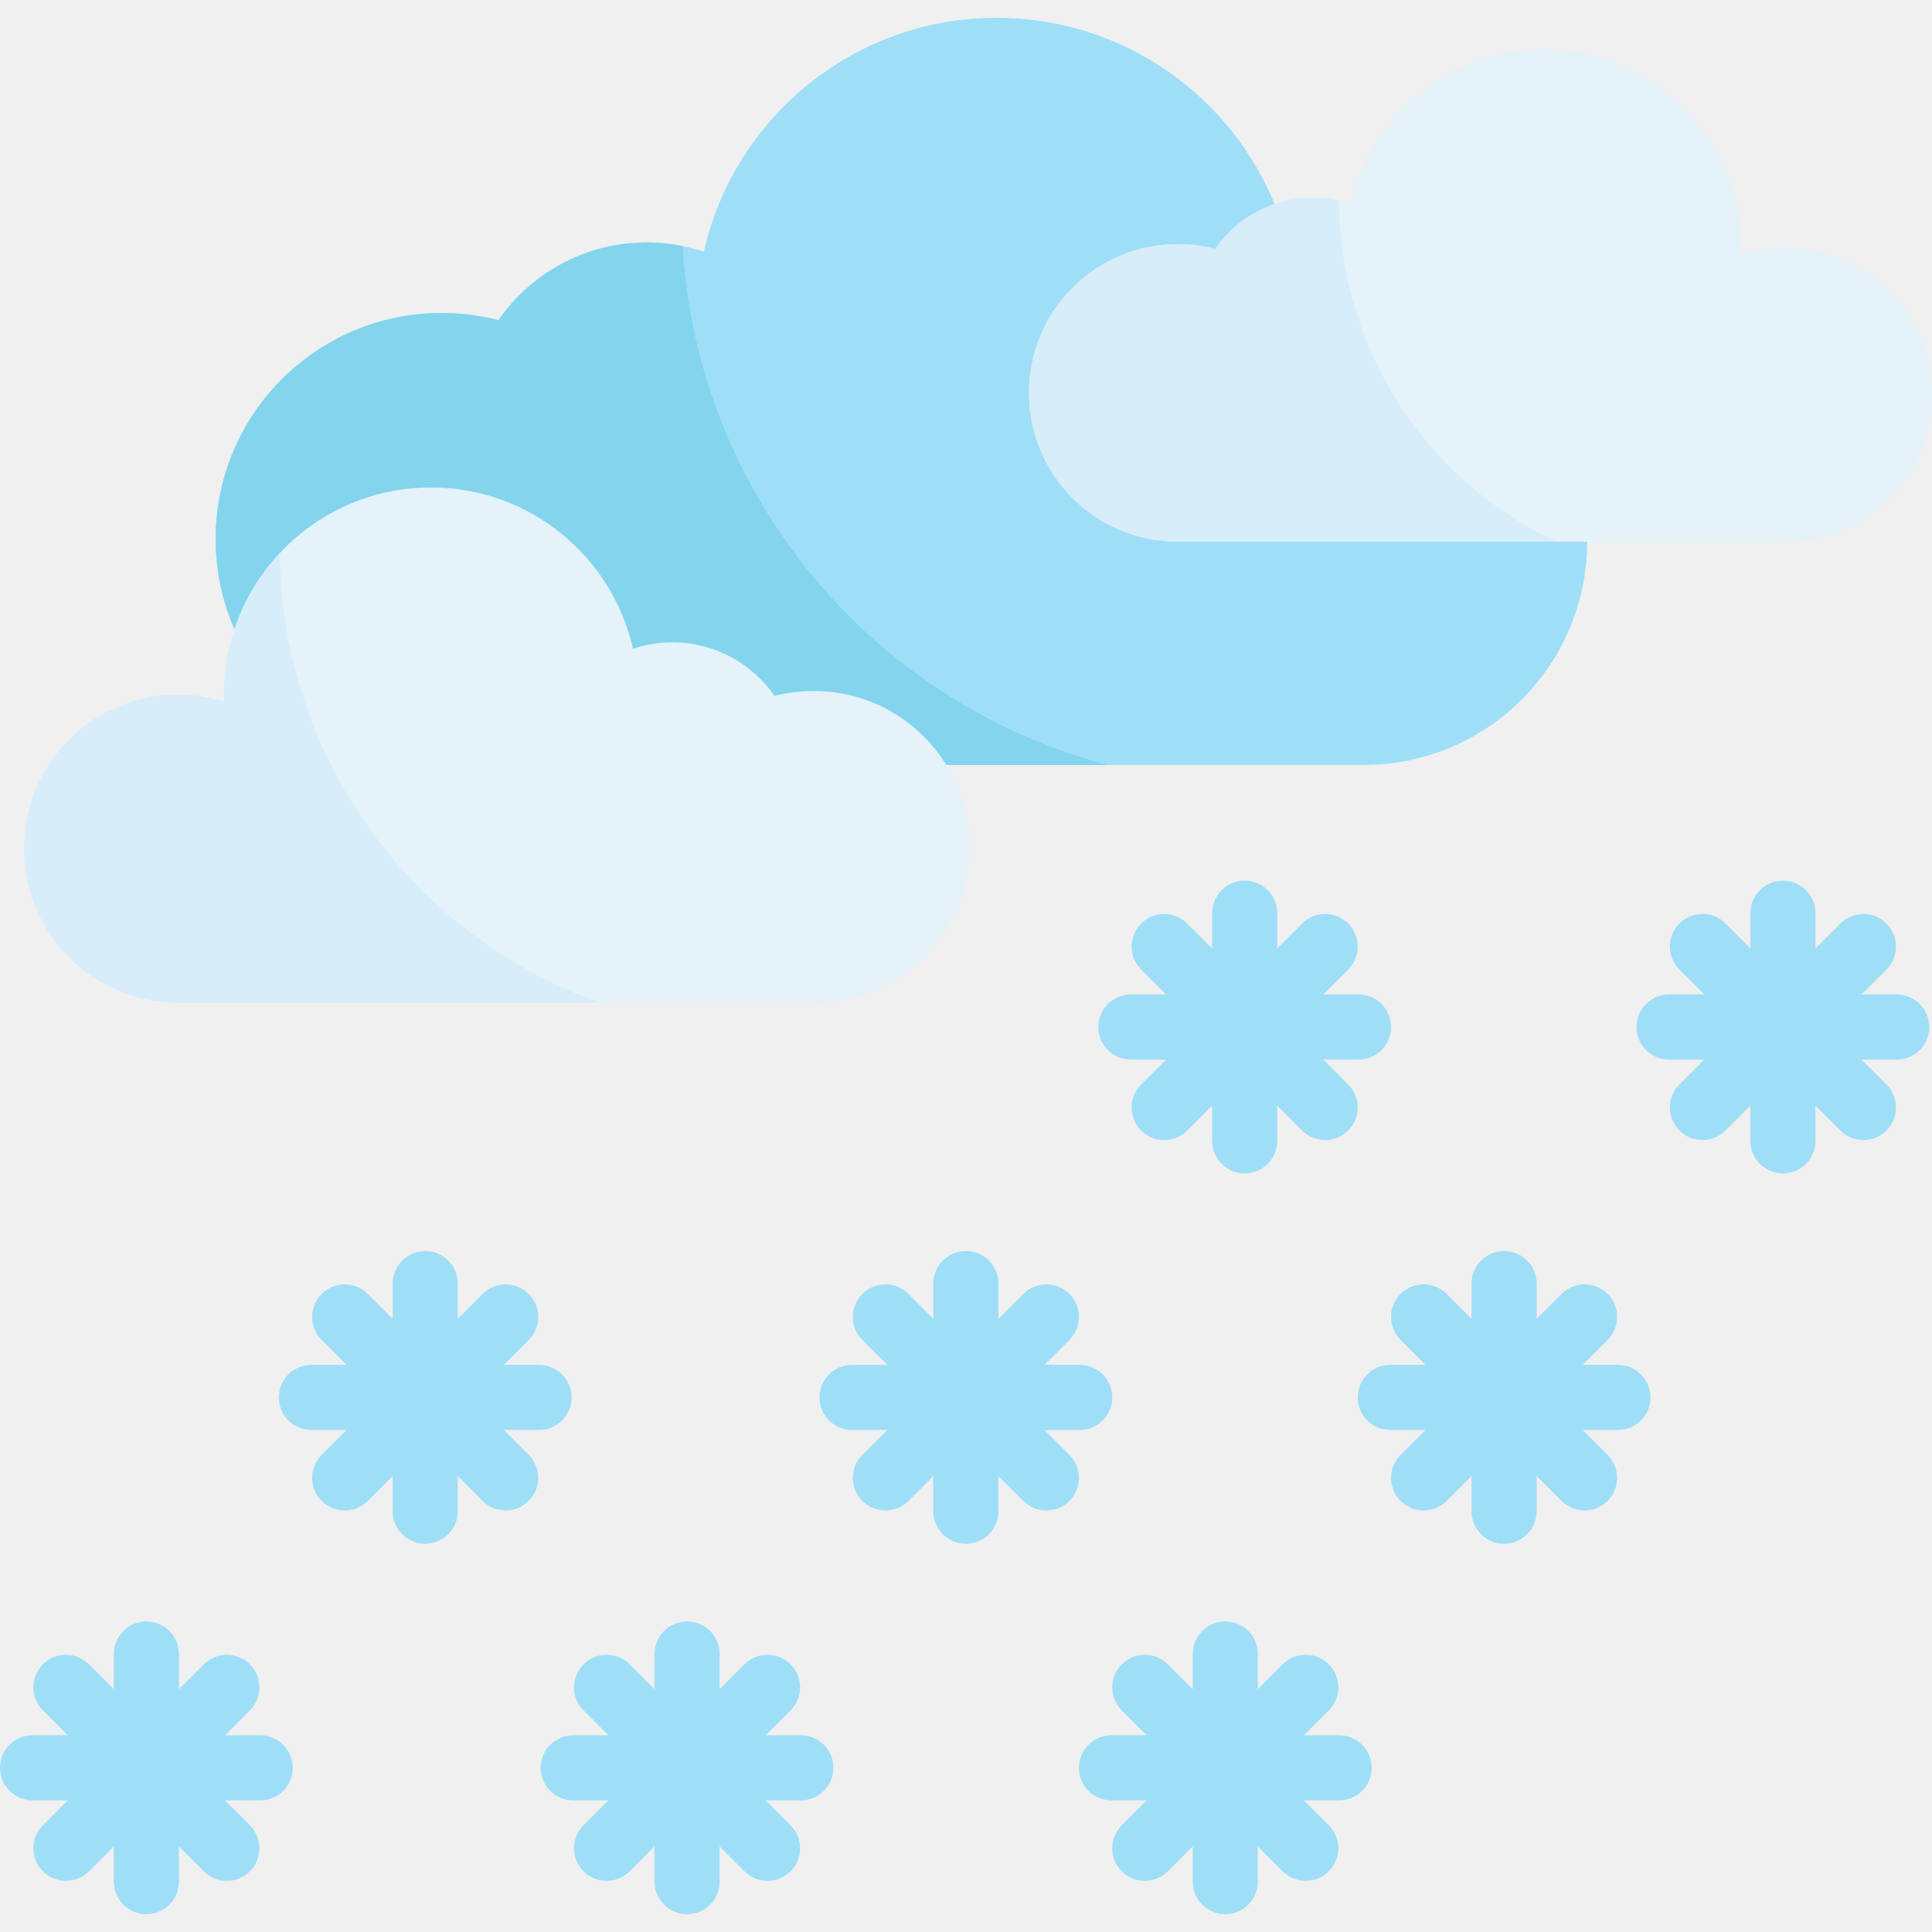
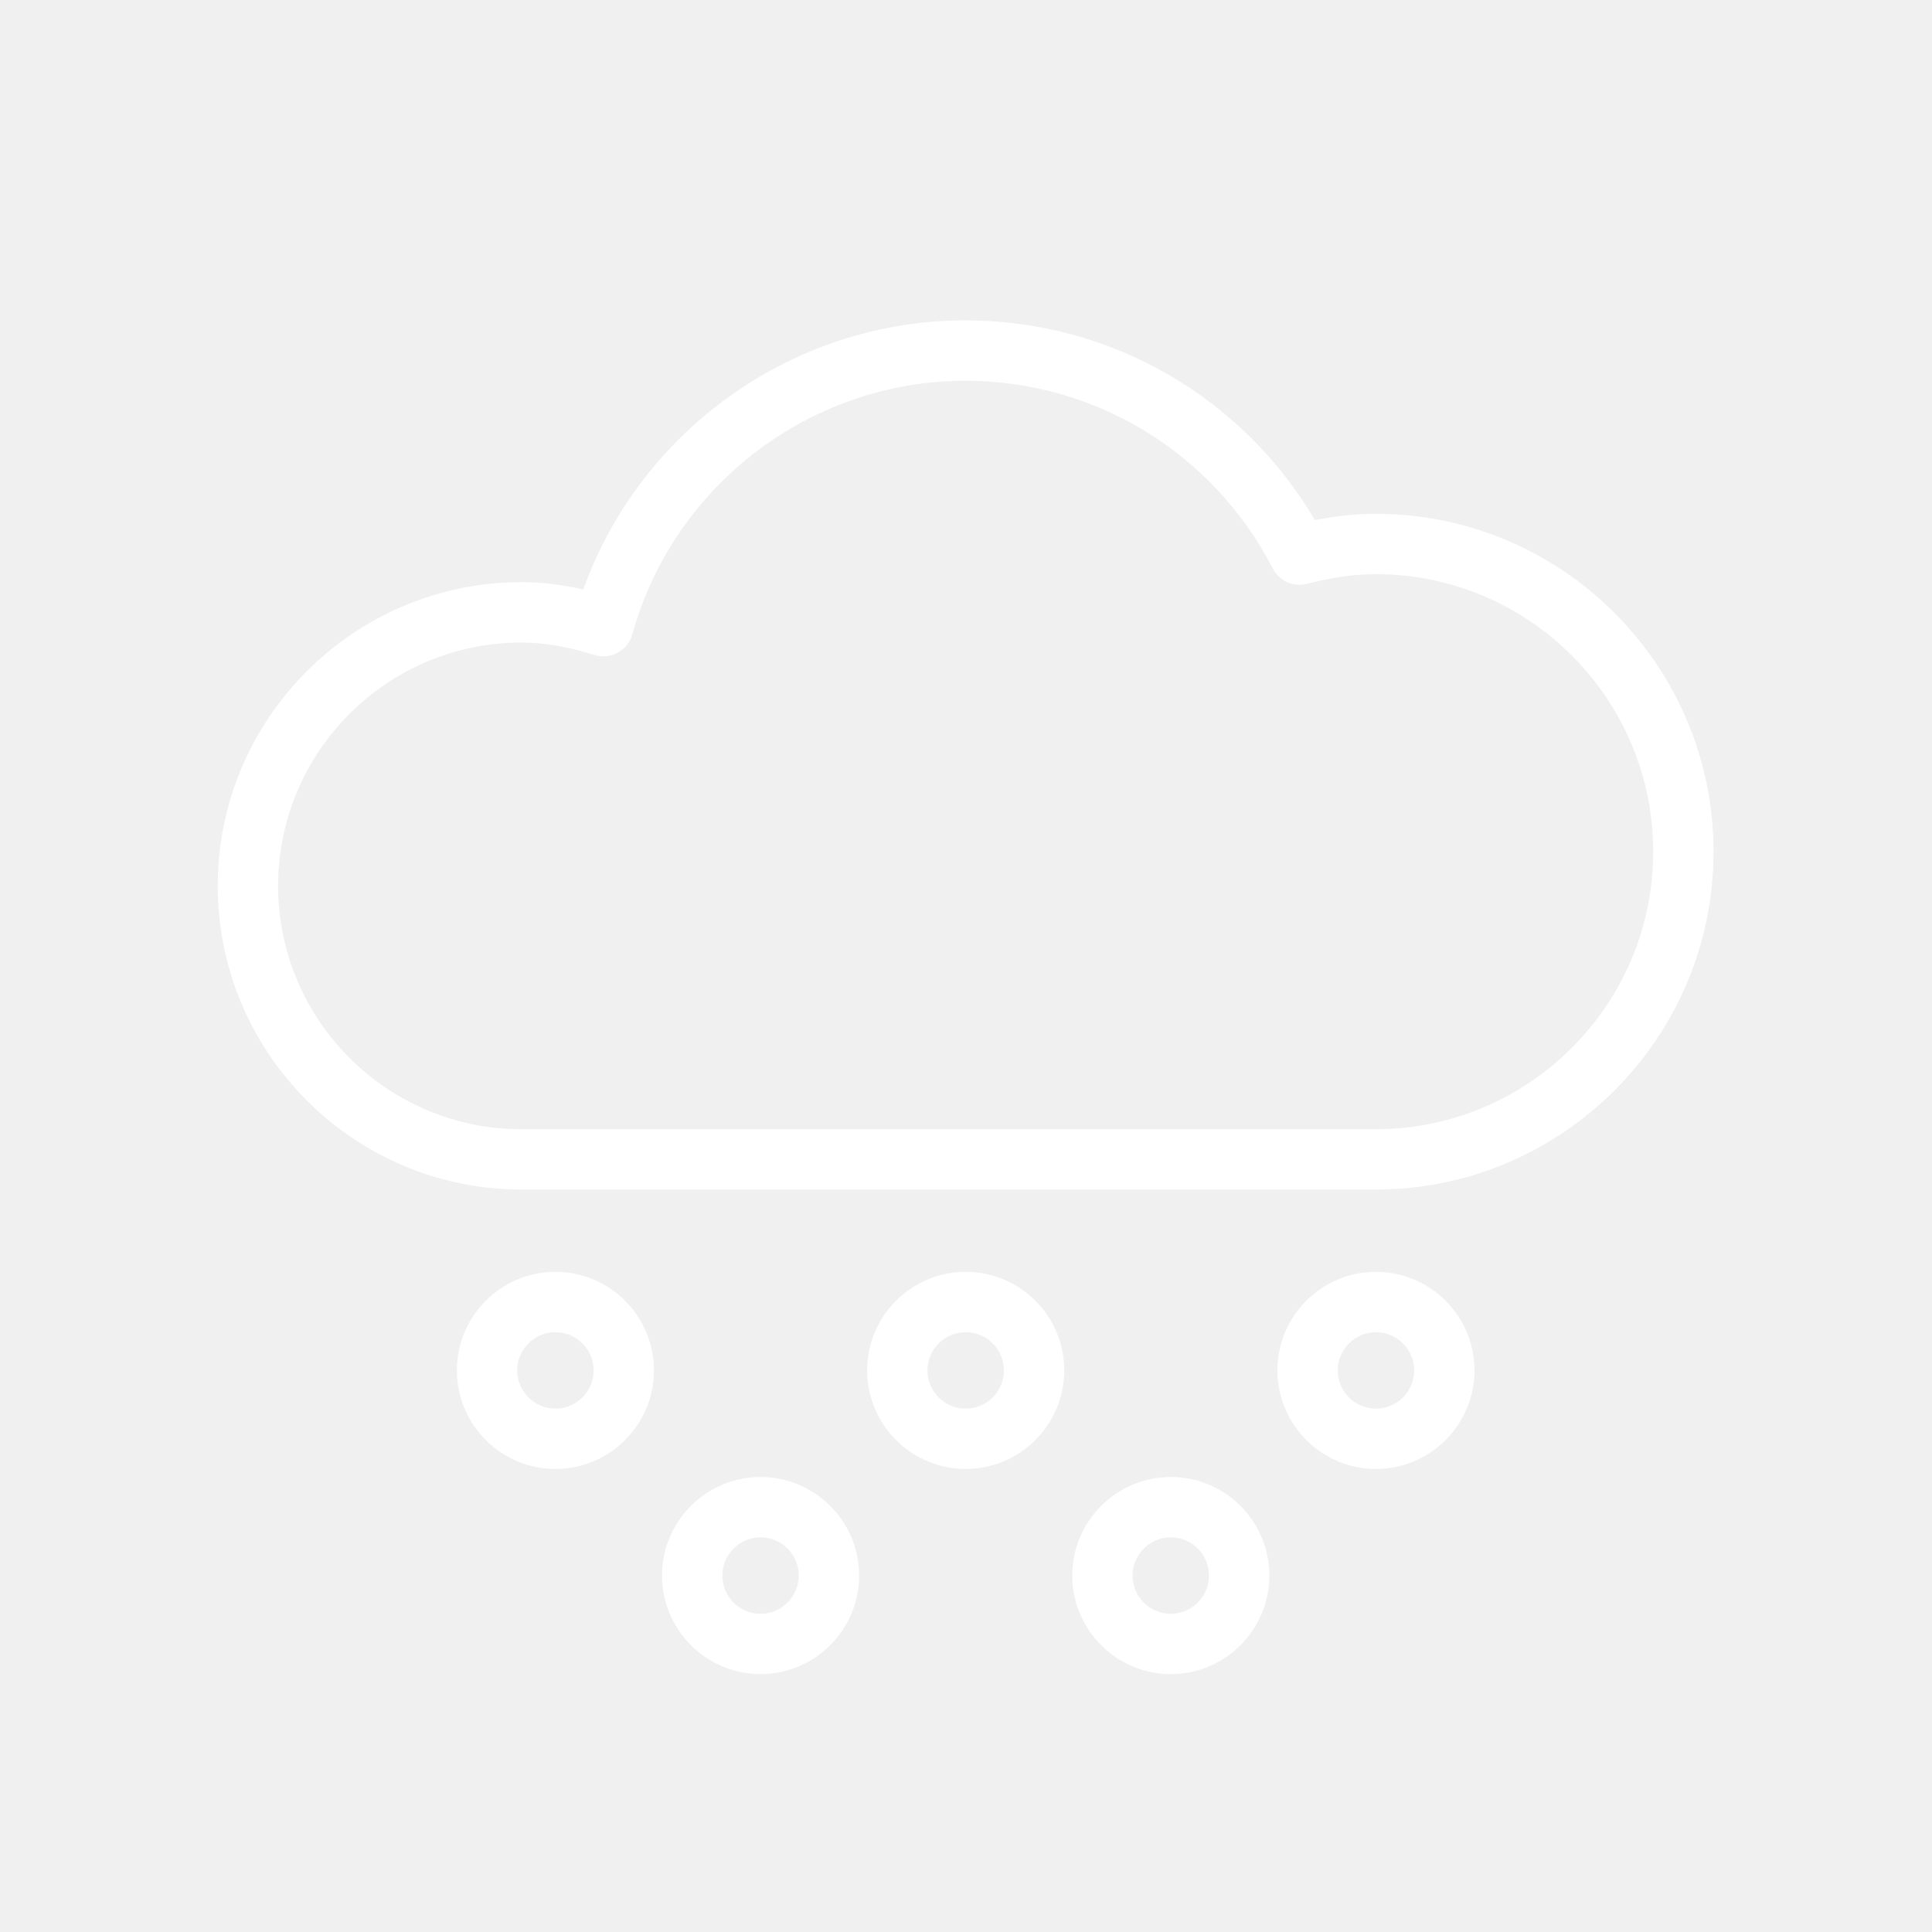
- <svg xmlns="http://www.w3.org/2000/svg" version="1.1" id="Layer_1" x="0px" y="0px" viewBox="0 0 512 512" style="enable-background:new 0 0 512 512;" xml:space="preserve">
+ <svg xmlns="http://www.w3.org/2000/svg" xmlns:xlink="http://www.w3.org/1999/xlink" enable-background="new 0 0 64 64" height="64px" id="SNOW" version="1.1" viewBox="0 0 64 64" width="64px" xml:space="preserve">
  <g>
-     <path style="fill:#9FDEF7;" d="M502.654,263.542h-9.33l6.597-6.597c3.37-3.371,3.37-8.834,0-12.204   c-3.371-3.369-8.834-3.369-12.205,0l-6.595,6.595v-9.327c0-4.766-3.864-8.629-8.629-8.629s-8.629,3.864-8.629,8.629v9.328   l-6.596-6.596c-3.37-3.368-8.834-3.37-12.203,0c-3.371,3.37-3.371,8.833-0.001,12.204l6.597,6.597h-9.328   c-4.766,0-8.629,3.864-8.629,8.629c0,4.766,3.864,8.629,8.629,8.629h9.326l-6.595,6.595c-3.37,3.371-3.37,8.834,0.001,12.204   c1.685,1.685,3.893,2.527,6.101,2.527s4.417-0.842,6.102-2.527l6.596-6.596v9.328c0,4.766,3.864,8.629,8.629,8.629   s8.629-3.864,8.629-8.629v-9.327l6.595,6.596c1.686,1.685,3.893,2.527,6.102,2.527c2.208,0,4.417-0.842,6.102-2.527   c3.37-3.37,3.37-8.833,0-12.204l-6.595-6.595h9.327c4.766,0,8.629-3.864,8.629-8.629   C511.284,267.405,507.42,263.542,502.654,263.542z" />
-     <path style="fill:#9FDEF7;" d="M428.764,361.702h-9.33l6.597-6.597c3.37-3.371,3.37-8.834,0-12.204   c-3.371-3.369-8.834-3.369-12.205,0l-6.595,6.595v-9.327c0-4.766-3.864-8.629-8.629-8.629s-8.629,3.864-8.629,8.629v9.328   l-6.596-6.596c-3.37-3.368-8.834-3.37-12.203,0c-3.371,3.37-3.371,8.833-0.001,12.204l6.597,6.597h-9.328   c-4.766,0-8.629,3.864-8.629,8.629c0,4.766,3.864,8.629,8.629,8.629h9.326l-6.595,6.595c-3.37,3.371-3.37,8.834,0.001,12.204   c1.685,1.685,3.893,2.527,6.101,2.527s4.417-0.842,6.102-2.527l6.596-6.596v9.328c0,4.766,3.864,8.629,8.629,8.629   s8.629-3.864,8.629-8.629v-9.327l6.595,6.596c1.686,1.685,3.893,2.527,6.102,2.527c2.208,0,4.417-0.842,6.102-2.527   c3.37-3.37,3.37-8.833,0-12.204l-6.595-6.595h9.327c4.766,0,8.629-3.864,8.629-8.629S433.53,361.702,428.764,361.702z" />
-     <path style="fill:#9FDEF7;" d="M354.874,459.862h-9.33l6.597-6.597c3.37-3.371,3.37-8.834,0-12.204   c-3.371-3.369-8.834-3.369-12.205,0l-6.595,6.595v-9.327c0-4.766-3.864-8.629-8.629-8.629s-8.629,3.864-8.629,8.629v9.328   l-6.596-6.596c-3.37-3.369-8.834-3.369-12.203,0c-3.371,3.37-3.371,8.833-0.001,12.204l6.597,6.597h-9.328   c-4.766,0-8.629,3.864-8.629,8.629c0,4.766,3.864,8.629,8.629,8.629h9.326l-6.595,6.595c-3.37,3.371-3.37,8.834,0.001,12.204   c1.685,1.685,3.893,2.527,6.101,2.527s4.417-0.842,6.102-2.527l6.596-6.596v9.328c0,4.766,3.864,8.629,8.629,8.629   s8.629-3.864,8.629-8.629v-9.327l6.595,6.596c1.686,1.685,3.893,2.527,6.102,2.527c2.208,0,4.417-0.842,6.102-2.527   c3.37-3.37,3.37-8.833,0-12.204l-6.595-6.595h9.327c4.766,0,8.629-3.864,8.629-8.629S359.64,459.862,354.874,459.862z" />
-     <path style="fill:#9FDEF7;" d="M299.692,280.801h9.327l-6.595,6.595c-3.371,3.371-3.371,8.833,0,12.204   c1.686,1.685,3.893,2.527,6.102,2.527c2.209,0,4.417-0.842,6.102-2.527l6.597-6.597v9.328c0,4.766,3.864,8.629,8.629,8.629   c4.766,0,8.629-3.864,8.629-8.629v-9.326l6.595,6.595c1.686,1.685,3.893,2.527,6.102,2.527c2.209,0,4.417-0.842,6.102-2.527   c3.37-3.371,3.37-8.833,0-12.204l-6.595-6.595h9.327c4.766,0,8.629-3.864,8.629-8.629c0-4.766-3.864-8.629-8.629-8.629h-9.328   l6.597-6.597c3.37-3.371,3.37-8.833,0-12.204c-3.371-3.369-8.834-3.369-12.205,0l-6.595,6.595v-9.326   c0-4.766-3.864-8.629-8.629-8.629c-4.766,0-8.629,3.864-8.629,8.629v9.328l-6.597-6.597c-3.371-3.369-8.834-3.369-12.205,0   c-3.371,3.371-3.371,8.833,0,12.204l6.597,6.597h-9.328c-4.766,0-8.629,3.864-8.629,8.629   C291.063,276.937,294.927,280.801,299.692,280.801z" />
-     <path style="fill:#9FDEF7;" d="M283.395,385.556l-6.595-6.595h9.327c4.766,0,8.629-3.864,8.629-8.629   c0-4.766-3.864-8.629-8.629-8.629h-9.328l6.597-6.597c3.37-3.371,3.37-8.833,0-12.204c-3.371-3.369-8.834-3.369-12.205,0   l-6.595,6.595v-9.326c0-4.766-3.864-8.629-8.629-8.629s-8.629,3.864-8.629,8.629v9.328l-6.597-6.597   c-3.371-3.369-8.834-3.369-12.205,0c-3.371,3.371-3.371,8.833,0,12.204l6.597,6.597h-9.328c-4.766,0-8.629,3.864-8.629,8.629   c0,4.766,3.864,8.629,8.629,8.629h9.327l-6.595,6.595c-3.371,3.371-3.371,8.833,0,12.204c1.686,1.685,3.893,2.527,6.102,2.527   s4.417-0.842,6.102-2.527l6.597-6.597v9.328c0,4.766,3.864,8.629,8.629,8.629s8.629-3.864,8.629-8.629v-9.326l6.595,6.595   c1.686,1.685,3.893,2.527,6.102,2.527s4.417-0.842,6.102-2.527C286.765,394.39,286.765,388.927,283.395,385.556z" />
-     <path style="fill:#9FDEF7;" d="M212.237,459.862h-9.328l6.597-6.597c3.37-3.371,3.37-8.833,0-12.204   c-3.371-3.369-8.834-3.369-12.205,0l-6.595,6.595v-9.326c0-4.766-3.864-8.629-8.629-8.629c-4.766,0-8.629,3.864-8.629,8.629v9.328   l-6.597-6.597c-3.371-3.369-8.834-3.369-12.205,0c-3.371,3.371-3.371,8.833,0,12.204l6.597,6.597h-9.328   c-4.766,0-8.629,3.864-8.629,8.629c0,4.766,3.864,8.629,8.629,8.629h9.327l-6.595,6.595c-3.371,3.371-3.371,8.833,0,12.204   c1.686,1.685,3.893,2.527,6.102,2.527s4.417-0.842,6.102-2.527l6.597-6.597v9.328c0,4.766,3.864,8.629,8.629,8.629   c4.766,0,8.629-3.864,8.629-8.629v-9.326l6.595,6.595c1.686,1.685,3.893,2.527,6.102,2.527s4.417-0.842,6.102-2.527   c3.37-3.371,3.37-8.833,0-12.204l-6.595-6.595h9.327c4.766,0,8.629-3.864,8.629-8.629S217.002,459.862,212.237,459.862z" />
-     <path style="fill:#9FDEF7;" d="M151.474,370.331c0-4.766-3.864-8.629-8.629-8.629h-9.33l6.597-6.597   c3.37-3.371,3.37-8.834-0.001-12.204c-3.369-3.369-8.832-3.369-12.203,0l-6.596,6.596v-9.328c0-4.766-3.864-8.629-8.629-8.629   c-4.766,0-8.629,3.864-8.629,8.629v9.327l-6.595-6.595c-3.37-3.368-8.834-3.37-12.205,0c-3.37,3.37-3.37,8.833,0,12.204   l6.597,6.597h-9.331c-4.766,0-8.629,3.864-8.629,8.629c0,4.766,3.864,8.629,8.629,8.629h9.327l-6.595,6.595   c-3.37,3.371-3.37,8.834,0,12.204c1.686,1.685,3.893,2.527,6.102,2.527c2.209,0,4.417-0.842,6.102-2.527l6.595-6.596v9.327   c0,4.766,3.864,8.629,8.629,8.629c4.766,0,8.629-3.864,8.629-8.629v-9.328l6.596,6.596c1.686,1.685,3.893,2.527,6.102,2.527   c2.208,0,4.417-0.842,6.101-2.527c3.371-3.37,3.371-8.833,0.001-12.204l-6.595-6.595h9.327   C147.611,378.961,151.474,375.097,151.474,370.331z" />
-     <path style="fill:#9FDEF7;" d="M68.955,459.862h-9.33l6.597-6.597c3.37-3.371,3.37-8.834-0.001-12.204   c-3.369-3.369-8.832-3.369-12.203,0l-6.596,6.596v-9.328c0-4.766-3.864-8.629-8.629-8.629s-8.629,3.864-8.629,8.629v9.327   l-6.595-6.595c-3.371-3.369-8.836-3.369-12.205,0c-3.37,3.37-3.37,8.833,0,12.204l6.597,6.597H8.629   c-4.766,0-8.629,3.864-8.629,8.629c0,4.766,3.864,8.629,8.629,8.629h9.327l-6.595,6.595c-3.37,3.371-3.37,8.834,0,12.204   c1.686,1.685,3.893,2.527,6.102,2.527s4.417-0.842,6.102-2.527l6.595-6.596v9.327c0,4.766,3.864,8.629,8.629,8.629   s8.629-3.864,8.629-8.629v-9.328l6.596,6.596c1.686,1.685,3.893,2.527,6.102,2.527c2.208,0,4.417-0.842,6.101-2.527   c3.371-3.37,3.371-8.833,0.001-12.204l-6.595-6.595h9.327c4.766,0,8.629-3.864,8.629-8.629S73.721,459.862,68.955,459.862z" />
-     <path style="fill:#9FDEF7;" d="M420.581,142.473H311.831c-21.015,0-38.051-17.038-38.051-38.051s17.036-38.048,38.051-38.048   c3.306,0,6.51,0.424,9.569,1.214c4.016-5.796,10.002-10.119,16.987-12.018c-11.534-29.751-40.411-50.852-74.233-50.852   c-37.915,0-69.615,26.51-77.634,61.997c-4.757-1.587-9.841-2.458-15.133-2.458c-16.288,0-30.663,8.156-39.284,20.601   c-4.812-1.243-9.86-1.91-15.06-1.91c-33.075,0-59.884,26.81-59.884,59.882c0,9.596,2.27,18.66,6.282,26.7   c7.033-21.761,27.448-37.506,51.551-37.506c25.802,0,47.374,18.039,52.831,42.188c3.238-1.079,6.698-1.673,10.3-1.673   c11.081,0,20.866,5.551,26.733,14.019c3.274-0.845,6.708-1.3,10.248-1.3c13.842,0,26.063,6.906,33.428,17.455h66.322h31.282h15.281   c32.69,0,59.191-26.499,59.191-59.189C420.609,143.17,420.588,142.823,420.581,142.473z" />
+     <defs>
+       <rect height="63.957" id="SVGID_1_" width="63.957" x="0.011" y="0.021" />
+     </defs>
+     <clipPath id="SVGID_2_">
+       <use overflow="visible" xlink:href="#SVGID_1_" />
+     </clipPath>
+     <path clip-path="url(#SVGID_2_)" d="M38.785,55.457c-1.799,0-3.265-1.466-3.265-3.266s1.466-3.264,3.265-3.264   c1.8,0,3.264,1.464,3.264,3.264S40.585,55.457,38.785,55.457z M38.785,50.927c-0.698,0-1.267,0.568-1.267,1.265   c0,0.699,0.568,1.267,1.267,1.267c0.697,0,1.265-0.567,1.265-1.267C40.05,51.495,39.482,50.927,38.785,50.927z M25.194,55.457   c-1.799,0-3.264-1.466-3.264-3.266s1.465-3.264,3.264-3.264c1.8,0,3.265,1.464,3.265,3.264S26.994,55.457,25.194,55.457z    M25.194,50.927c-0.698,0-1.266,0.568-1.266,1.265c0,0.699,0.568,1.267,1.266,1.267s1.266-0.567,1.266-1.267   C26.46,51.495,25.892,50.927,25.194,50.927z M45.58,48.661c-1.8,0-3.264-1.466-3.264-3.266s1.464-3.264,3.264-3.264   c1.799,0,3.265,1.464,3.265,3.264S47.379,48.661,45.58,48.661z M45.58,44.131c-0.697,0-1.265,0.567-1.265,1.265   c0,0.698,0.567,1.267,1.265,1.267c0.698,0,1.267-0.568,1.267-1.267C46.847,44.698,46.278,44.131,45.58,44.131z M31.99,48.661   c-1.8,0-3.265-1.466-3.265-3.266s1.465-3.264,3.265-3.264c1.8,0,3.265,1.464,3.265,3.264S33.79,48.661,31.99,48.661z M31.99,44.131   c-0.699,0-1.267,0.567-1.267,1.265c0,0.698,0.568,1.267,1.267,1.267c0.698,0,1.266-0.568,1.266-1.267   C33.256,44.698,32.688,44.131,31.99,44.131z M18.399,48.661c-1.8,0-3.265-1.466-3.265-3.266s1.465-3.264,3.265-3.264   c1.799,0,3.264,1.464,3.264,3.264S20.198,48.661,18.399,48.661z M18.399,44.131c-0.698,0-1.266,0.567-1.266,1.265   c0,0.698,0.568,1.267,1.266,1.267s1.266-0.568,1.266-1.267C19.665,44.698,19.097,44.131,18.399,44.131z M45.572,39.405H17.274   c-5.547,0-10.061-4.513-10.061-10.06c0-5.547,4.514-10.06,10.061-10.06c0.66,0,1.336,0.079,2.048,0.242   c1.901-5.295,6.97-8.914,12.657-8.914c4.792,0,9.16,2.516,11.58,6.616c0.713-0.141,1.364-0.208,2.013-0.208   c6.171,0,11.191,5.021,11.191,11.191C56.764,34.385,51.743,39.405,45.572,39.405z M17.274,21.285c-4.445,0-8.062,3.616-8.062,8.061   s3.617,8.061,8.062,8.061h28.298c5.068,0,9.192-4.124,9.192-9.194c0-5.069-4.124-9.193-9.192-9.193   c-0.699,0-1.421,0.102-2.274,0.32c-0.452,0.115-0.921-0.096-1.136-0.509c-1.981-3.835-5.883-6.217-10.183-6.217   c-5.125,0-9.662,3.453-11.032,8.397c-0.072,0.261-0.248,0.481-0.486,0.611c-0.238,0.129-0.517,0.154-0.778,0.075   C18.806,21.419,18.017,21.285,17.274,21.285z" fill="#fff" />
  </g>
-   <path style="fill:#E4F2F9;" d="M473.03,65.607c-4.067,0-7.986,0.625-11.67,1.779c0.022-0.589,0.045-1.181,0.045-1.779  c0-28.948-23.468-52.418-52.418-52.418c-24.963,0-45.835,17.453-51.115,40.819c-3.133-1.043-6.48-1.618-9.964-1.618  c-10.723,0-20.189,5.371-25.865,13.563c-3.17-0.819-6.49-1.258-9.915-1.258c-21.776,0-39.428,17.653-39.428,39.426  c0,21.774,17.653,39.428,39.428,39.428H473.03c21.521,0,38.97-17.447,38.97-38.97C512,83.056,494.551,65.607,473.03,65.607z" />
-   <path style="fill:#83D4ED;" d="M180.874,65.209c-3.066-0.621-6.236-0.954-9.487-0.954c-16.288,0-30.663,8.156-39.284,20.601  c-4.812-1.243-9.86-1.91-15.06-1.91c-33.075,0-59.884,26.81-59.884,59.882c0,9.596,2.27,18.66,6.282,26.7  c7.033-21.761,27.448-37.506,51.551-37.506c25.802,0,47.374,18.039,52.831,42.188c3.238-1.079,6.698-1.673,10.3-1.673  c11.081,0,20.866,5.551,26.733,14.019c3.274-0.845,6.708-1.3,10.248-1.3c13.842,0,26.063,6.906,33.428,17.455h44.987  C231.37,186.332,184.835,131.508,180.874,65.209z" />
-   <path style="fill:#D7EDF9;" d="M354.856,53.186c-2.236-0.508-4.556-0.796-6.947-0.796c-10.723,0-20.189,5.371-25.865,13.563  c-3.17-0.819-6.49-1.258-9.915-1.258c-21.776,0-39.428,17.653-39.428,39.426c0,21.774,17.653,39.428,39.428,39.428h100.202  C378.452,127.542,354.986,93.114,354.856,53.186z" />
-   <path style="fill:#E4F2F9;" d="M215.651,183.111c-3.586,0-7.064,0.461-10.381,1.317c-5.945-8.578-15.857-14.202-27.083-14.202  c-3.65,0-7.155,0.602-10.435,1.695c-5.528-24.467-27.382-42.741-53.521-42.741c-30.312,0-54.886,24.574-54.886,54.886  c0,0.626,0.026,1.245,0.046,1.863c-3.858-1.208-7.961-1.863-12.219-1.863c-22.537,0-40.807,18.27-40.807,40.809  c0,22.537,18.271,40.805,40.807,40.805h107.905h29.504h31.069c22.801,0,41.286-18.483,41.286-41.283  C256.935,201.595,238.452,183.111,215.651,183.111z" />
-   <path style="fill:#D7EDF9;" d="M74.095,146.643c-9.146,9.805-14.751,22.955-14.751,37.421c0,0.626,0.026,1.245,0.046,1.863  c-3.858-1.208-7.961-1.863-12.219-1.863c-22.537,0-40.807,18.27-40.807,40.809c0,22.537,18.271,40.805,40.807,40.805h107.905h3.649  C109.809,248.05,74.723,201.49,74.095,146.643z" />
-   <g>
- </g>
-   <g>
- </g>
-   <g>
- </g>
-   <g>
- </g>
-   <g>
- </g>
-   <g>
- </g>
-   <g>
- </g>
-   <g>
- </g>
-   <g>
- </g>
-   <g>
- </g>
-   <g>
- </g>
-   <g>
- </g>
-   <g>
- </g>
-   <g>
- </g>
-   <g>
- </g>
</svg>
